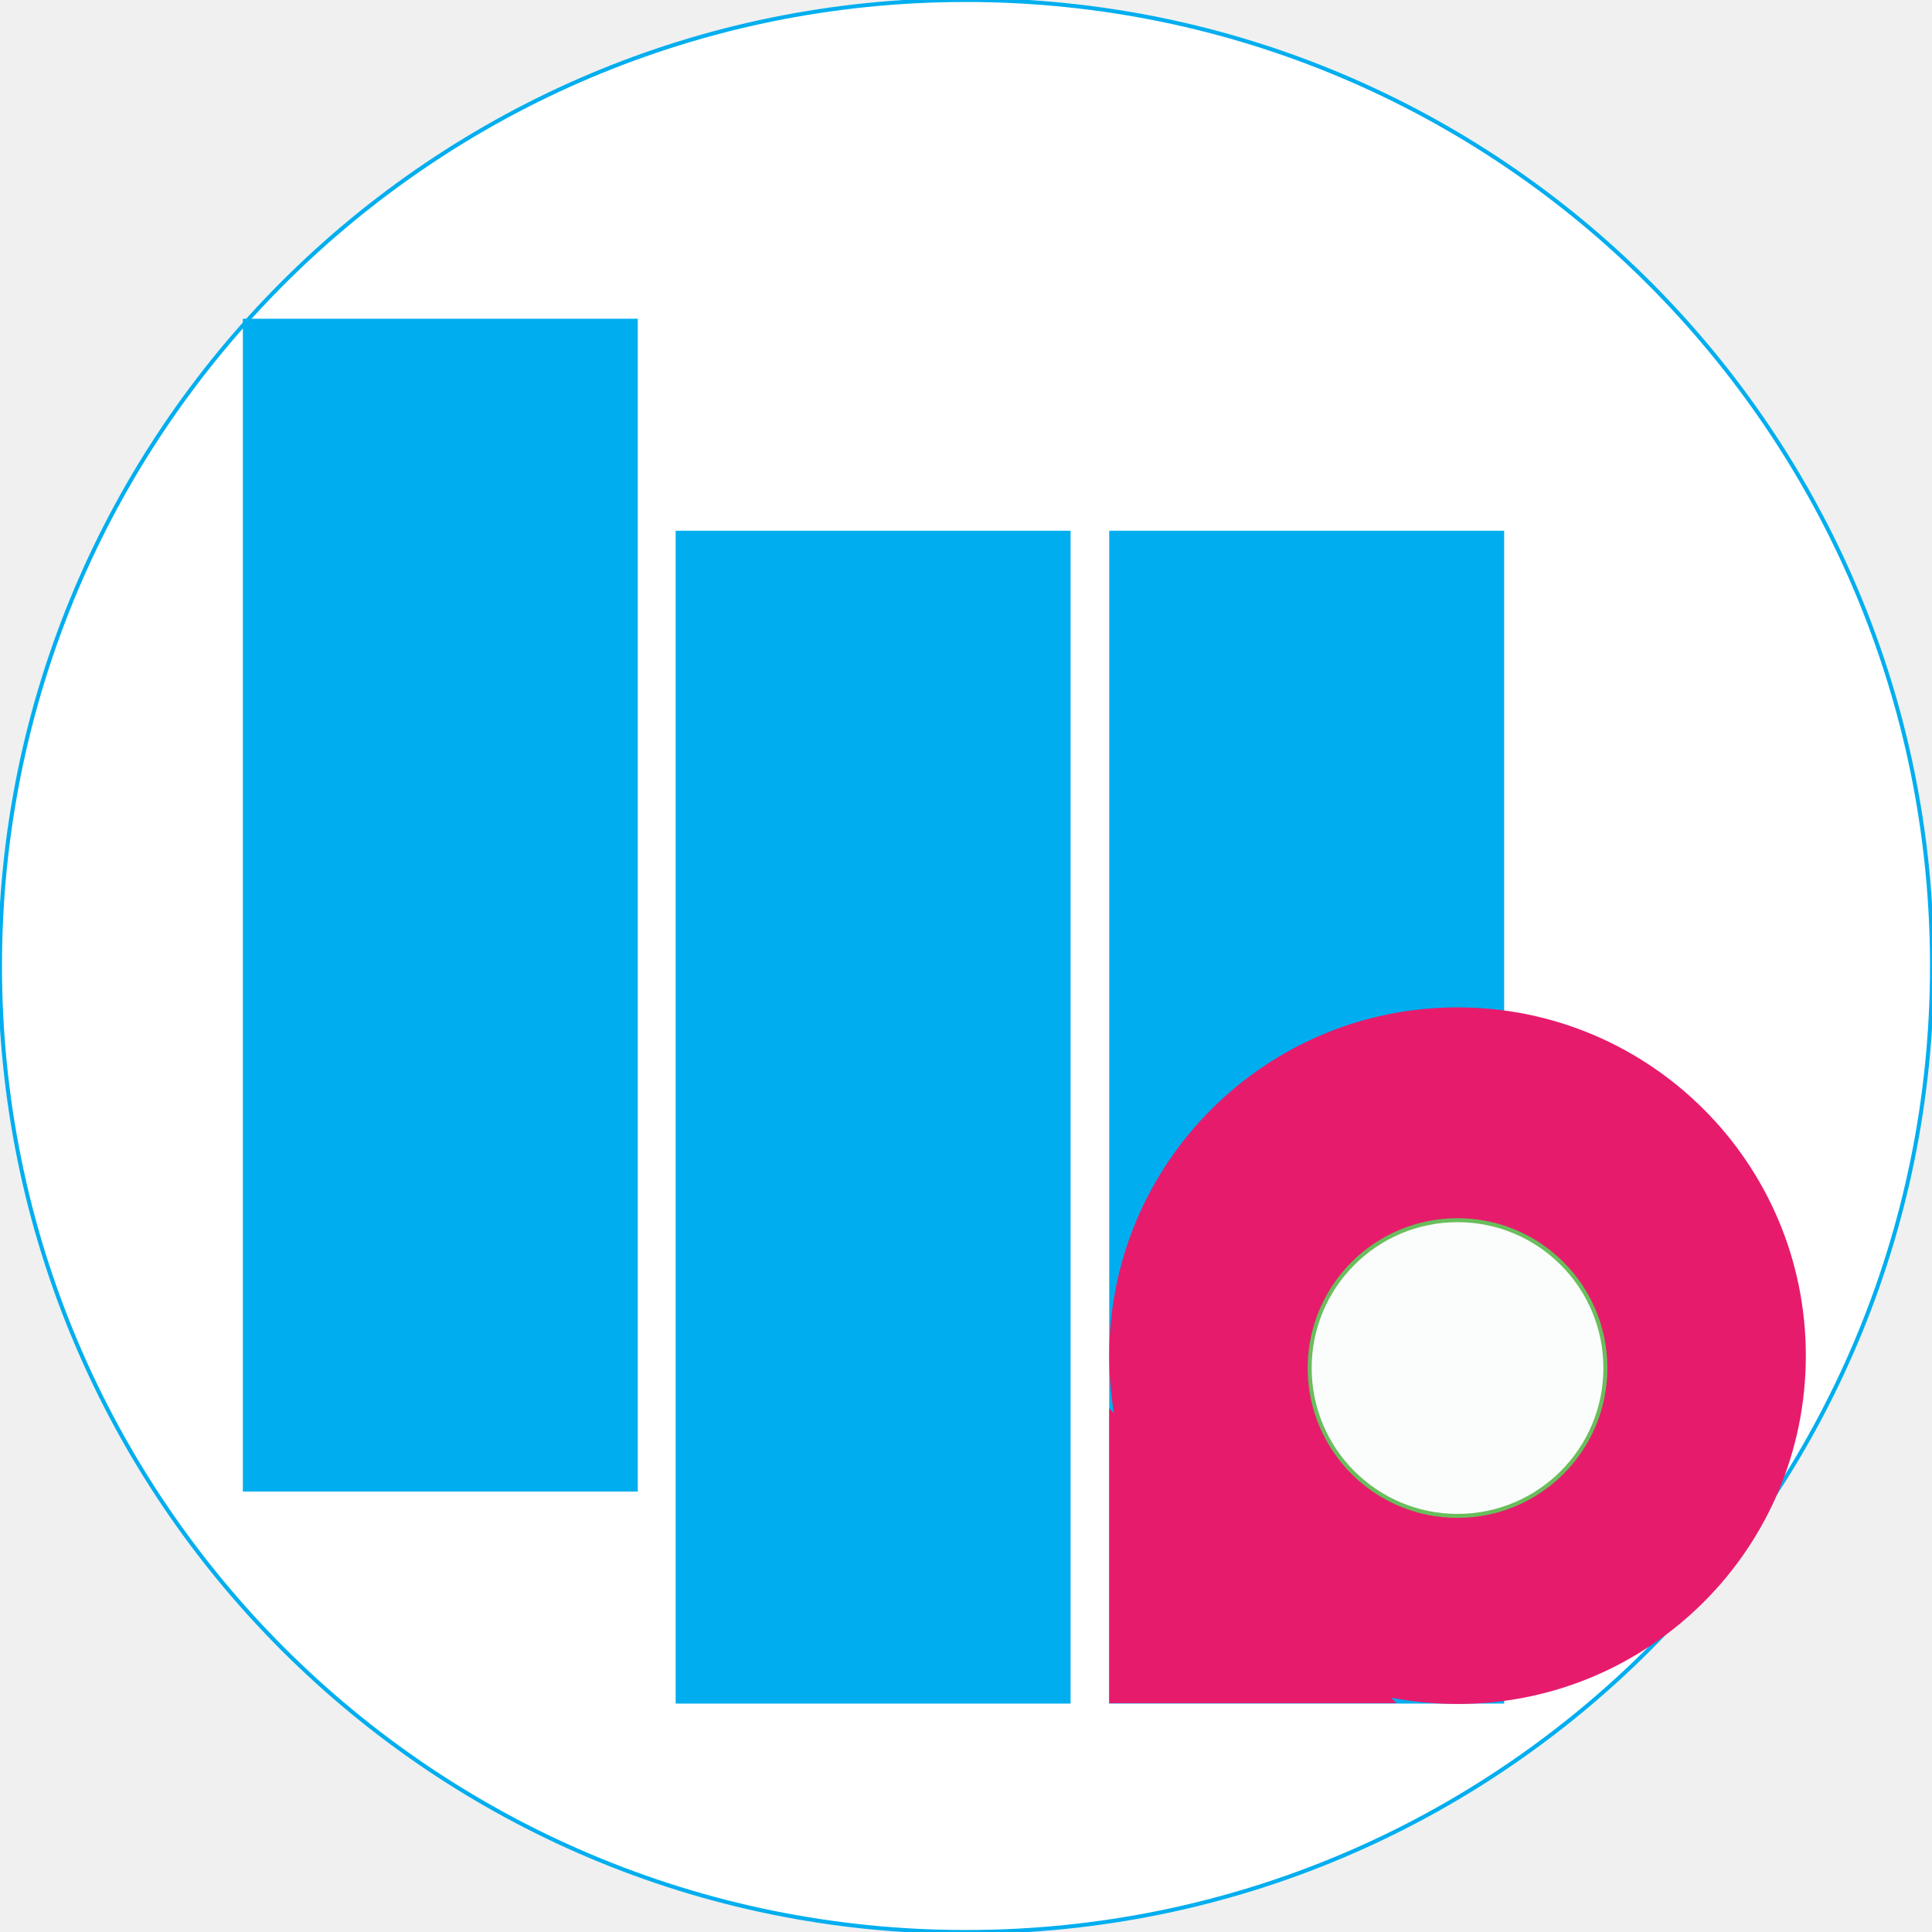
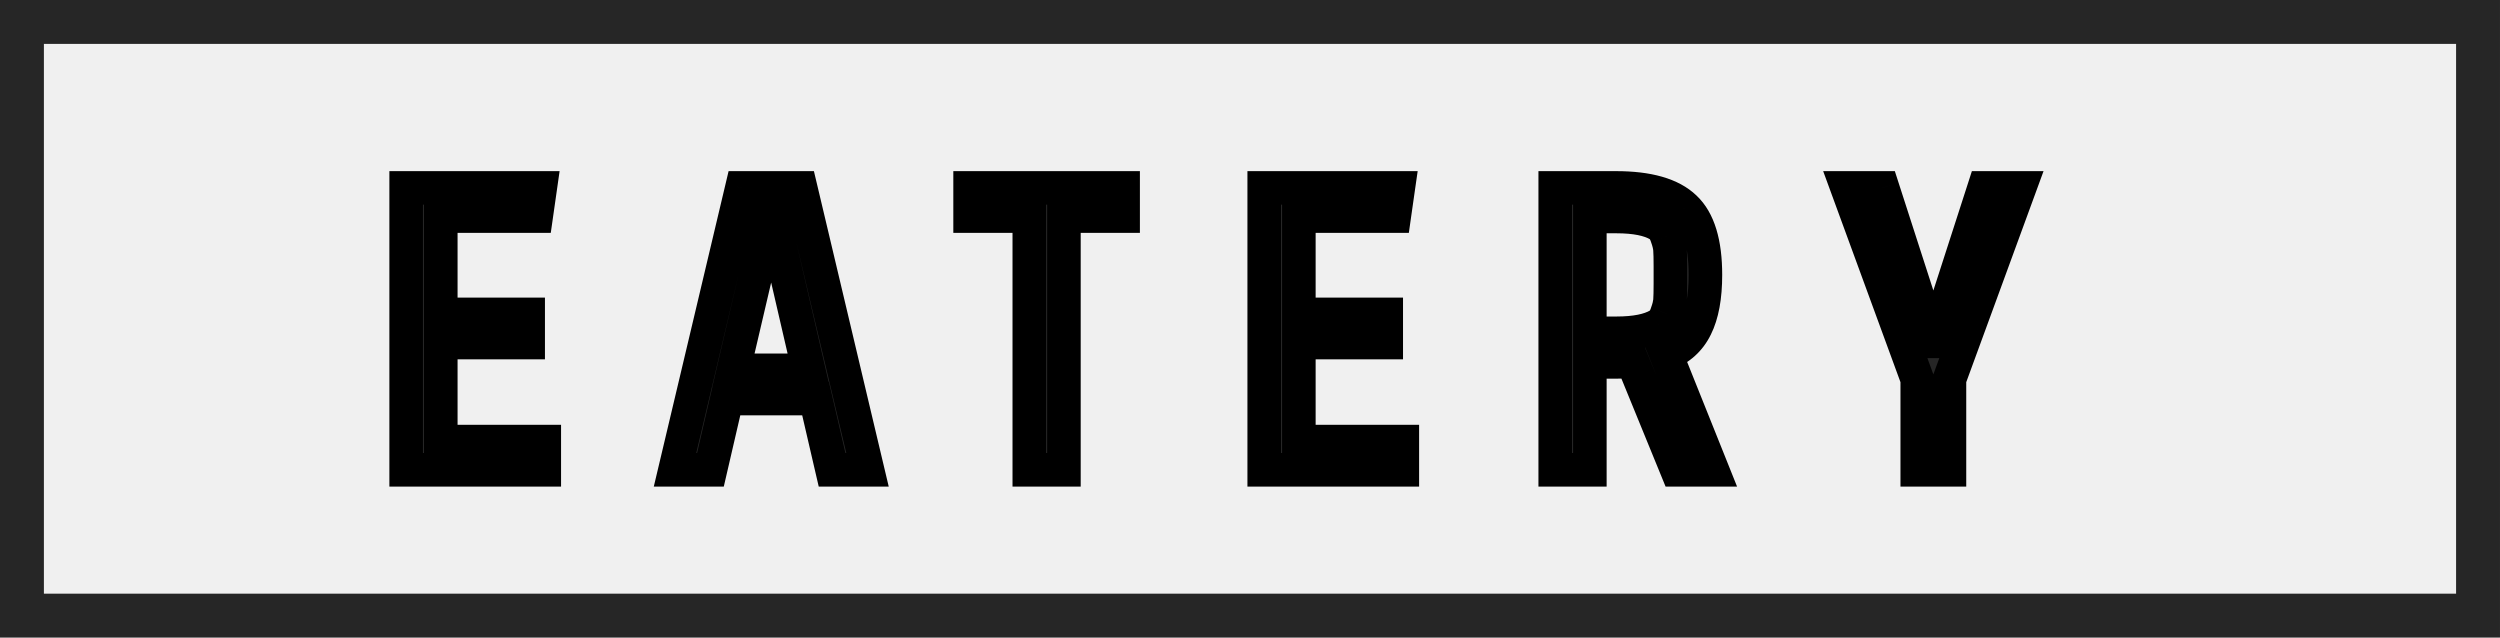
- <svg xmlns="http://www.w3.org/2000/svg" version="1.1" id="Layer_1" x="0px" y="0px" viewBox="0 0 484.8 484.8" style="enable-background:new 0 0 484.8 484.8;" xml:space="preserve">
-   <style type="text/css">
- 	.st0{fill:#FFFFFF;stroke:#00AEEF;stroke-miterlimit:10;}
- 	.st1{fill:none;}
- 	.st2{fill-rule:evenodd;clip-rule:evenodd;fill:#00AEEF;}
- 	.st3{fill-rule:evenodd;clip-rule:evenodd;fill:#E71B6C;}
- 	.st4{fill-rule:evenodd;clip-rule:evenodd;fill:#FAFDFC;stroke:#69BE5C;stroke-miterlimit:10;}
- 	.st5{fill:#E71B6C;}
- </style>
-   <circle class="st0" cx="242.4" cy="242.4" r="242.4" />
-   <g id="Artboard1" transform="matrix(0.962567,0,0,0.925714,-150.189,-199.91)">
-     <rect x="217.7" y="297.2" class="st1" width="409" height="382.8" />
-     <g transform="matrix(1.03889,0,0,1.08025,-12.5403,-29.8246)">
-       <rect x="223.2" y="307.5" class="st2" width="99.1" height="294.3" />
-       <rect x="440.6" y="360.7" class="st2" width="99.1" height="294.3" />
-       <rect x="331.8" y="360.7" class="st2" width="99.1" height="294.3" />
-       <circle class="st3" cx="528" cy="567.7" r="87.4" />
-       <circle class="st4" cx="528" cy="570.8" r="37.1" />
-       <path class="st5" d="M440.6,580.9v74h72.1L440.6,580.9z" />
-     </g>
-   </g>
+ <svg xmlns="http://www.w3.org/2000/svg" width="149" height="38" viewBox="0 0 149 38" fill="none">
+   <rect x="1.308" y="1.308" width="146.383" height="35.383" stroke="#262626" stroke-width="2.617" />
+   <path d="M24.207 28V11.2H32.199L31.959 12.88H26.271V18.736H31.479V20.416H26.271V26.32H32.439V28H24.207ZM42.343 28H40.231L44.215 11.2H47.719L51.703 28H49.591L48.607 23.752H43.327L42.343 28ZM48.199 22.072L46.039 12.736H45.895L43.711 22.072H48.199ZM57.818 12.88V11.2H66.938V12.88H63.41V28H61.346V12.88H57.818ZM75.347 28V11.2H83.34L83.1 12.88H77.412V18.736H82.62V20.416H77.412V26.32H83.579V28H75.347ZM96.315 21.568H94.755V28H92.691V11.2H96.315C98.235 11.2 99.603 11.592 100.419 12.376C101.235 13.144 101.643 14.48 101.643 16.384C101.643 17.696 101.451 18.736 101.067 19.504C100.699 20.256 100.107 20.792 99.291 21.112L102.051 28H99.939L97.299 21.544C97.091 21.56 96.763 21.568 96.315 21.568ZM99.555 16.912V15.856C99.555 15.408 99.547 15.08 99.531 14.872C99.515 14.648 99.451 14.384 99.339 14.08C99.243 13.776 99.083 13.552 98.859 13.408C98.299 13.072 97.459 12.904 96.339 12.904H94.755V19.864H96.339C97.459 19.864 98.299 19.696 98.859 19.36C99.083 19.216 99.243 18.992 99.339 18.688C99.451 18.384 99.515 18.128 99.531 17.92C99.547 17.696 99.555 17.36 99.555 16.912ZM116.188 28H114.268V22.6L110.092 11.2H112.204L115.156 20.344H115.3L118.252 11.2H120.364L116.188 22.6V28Z" fill="#262626" />
+   <path d="M24.207 28H23.207V29H24.207V28ZM24.207 11.2V10.2H23.207V11.2H24.207ZM32.199 11.2L33.189 11.341L33.352 10.2H32.199V11.2ZM31.959 12.88V13.88H32.826L32.949 13.021L31.959 12.88ZM26.271 12.88V11.88H25.271V12.88H26.271ZM26.271 18.736H25.271V19.736H26.271V18.736ZM31.479 18.736H32.479V17.736H31.479V18.736ZM31.479 20.416V21.416H32.479V20.416H31.479ZM26.271 20.416V19.416H25.271V20.416H26.271ZM26.271 26.32H25.271V27.32H26.271V26.32ZM32.439 26.32H33.439V25.32H32.439V26.32ZM32.439 28V29H33.439V28H32.439ZM25.207 28V11.2H23.207V28H25.207ZM24.207 12.2H32.199V10.2H24.207V12.2ZM31.209 11.059L30.969 12.739L32.949 13.021L33.189 11.341L31.209 11.059ZM31.959 11.88H26.271V13.88H31.959V11.88ZM25.271 12.88V18.736H27.271V12.88H25.271ZM26.271 19.736H31.479V17.736H26.271V19.736ZM30.479 18.736V20.416H32.479V18.736H30.479ZM31.479 19.416H26.271V21.416H31.479V19.416ZM25.271 20.416V26.32H27.271V20.416H25.271ZM26.271 27.32H32.439V25.32H26.271V27.32ZM31.439 26.32V28H33.439V26.32H31.439ZM32.439 27H24.207V29H32.439V27ZM42.343 28V29H43.138L43.317 28.226L42.343 28ZM40.231 28L39.258 27.769L38.966 29H40.231V28ZM44.215 11.2V10.2H43.424L43.242 10.969L44.215 11.2ZM47.719 11.2L48.692 10.969L48.509 10.2H47.719V11.2ZM51.703 28V29H52.968L52.676 27.769L51.703 28ZM49.591 28L48.616 28.226L48.796 29H49.591V28ZM48.607 23.752L49.581 23.526L49.401 22.752H48.607V23.752ZM43.327 23.752V22.752H42.532L42.352 23.526L43.327 23.752ZM48.199 22.072V23.072H49.456L49.173 21.847L48.199 22.072ZM46.039 12.736L47.013 12.511L46.834 11.736H46.039V12.736ZM45.895 12.736V11.736H45.102L44.921 12.508L45.895 12.736ZM43.711 22.072L42.737 21.844L42.45 23.072H43.711V22.072ZM42.343 27H40.231V29H42.343V27ZM41.204 28.231L45.188 11.431L43.242 10.969L39.258 27.769L41.204 28.231ZM44.215 12.2H47.719V10.2H44.215V12.2ZM46.746 11.431L50.73 28.231L52.676 27.769L48.692 10.969L46.746 11.431ZM51.703 27H49.591V29H51.703V27ZM50.565 27.774L49.581 23.526L47.632 23.978L48.616 28.226L50.565 27.774ZM48.607 22.752H43.327V24.752H48.607V22.752ZM42.352 23.526L41.368 27.774L43.317 28.226L44.301 23.978L42.352 23.526ZM49.173 21.847L47.013 12.511L45.064 12.961L47.224 22.297L49.173 21.847ZM46.039 11.736H45.895V13.736H46.039V11.736ZM44.921 12.508L42.737 21.844L44.684 22.3L46.868 12.964L44.921 12.508ZM43.711 23.072H48.199V21.072H43.711V23.072ZM57.818 12.88H56.818V13.88H57.818V12.88ZM57.818 11.2V10.2H56.818V11.2H57.818ZM66.938 11.2H67.938V10.2H66.938V11.2ZM66.938 12.88V13.88H67.938V12.88H66.938ZM63.41 12.88V11.88H62.41V12.88H63.41ZM63.41 28V29H64.41V28H63.41ZM61.346 28H60.346V29H61.346V28ZM61.346 12.88H62.346V11.88H61.346V12.88ZM58.818 12.88V11.2H56.818V12.88H58.818ZM57.818 12.2H66.938V10.2H57.818V12.2ZM65.938 11.2V12.88H67.938V11.2H65.938ZM66.938 11.88H63.41V13.88H66.938V11.88ZM62.41 12.88V28H64.41V12.88H62.41ZM63.41 27H61.346V29H63.41V27ZM62.346 28V12.88H60.346V28H62.346ZM61.346 11.88H57.818V13.88H61.346V11.88ZM75.347 28H74.347V29H75.347V28ZM75.347 11.2V10.2H74.347V11.2H75.347ZM83.34 11.2L84.329 11.341L84.493 10.2H83.34V11.2ZM83.1 12.88V13.88H83.967L84.089 13.021L83.1 12.88ZM77.412 12.88V11.88H76.412V12.88H77.412ZM77.412 18.736H76.412V19.736H77.412V18.736ZM82.62 18.736H83.62V17.736H82.62V18.736ZM82.62 20.416V21.416H83.62V20.416H82.62ZM77.412 20.416V19.416H76.412V20.416H77.412ZM77.412 26.32H76.412V27.32H77.412V26.32ZM83.579 26.32H84.579V25.32H83.579V26.32ZM83.579 28V29H84.579V28H83.579ZM76.347 28V11.2H74.347V28H76.347ZM75.347 12.2H83.34V10.2H75.347V12.2ZM82.35 11.059L82.11 12.739L84.089 13.021L84.329 11.341L82.35 11.059ZM83.1 11.88H77.412V13.88H83.1V11.88ZM76.412 12.88V18.736H78.412V12.88H76.412ZM77.412 19.736H82.62V17.736H77.412V19.736ZM81.62 18.736V20.416H83.62V18.736H81.62ZM82.62 19.416H77.412V21.416H82.62V19.416ZM76.412 20.416V26.32H78.412V20.416H76.412ZM77.412 27.32H83.579V25.32H77.412V27.32ZM82.579 26.32V28H84.579V26.32H82.579ZM83.579 27H75.347V29H83.579V27ZM94.755 21.568V20.568H93.755V21.568H94.755ZM94.755 28V29H95.755V28H94.755ZM92.691 28H91.691V29H92.691V28ZM92.691 11.2V10.2H91.691V11.2H92.691ZM100.419 12.376L99.726 13.097L99.734 13.104L100.419 12.376ZM101.067 19.504L100.173 19.057L100.169 19.064L101.067 19.504ZM99.291 21.112L98.926 20.181L97.988 20.549L98.363 21.484L99.291 21.112ZM102.051 28V29H103.529L102.98 27.628L102.051 28ZM99.939 28L99.014 28.378L99.268 29H99.939V28ZM97.299 21.544L98.225 21.166L97.949 20.491L97.223 20.547L97.299 21.544ZM99.531 14.872L98.534 14.943L98.534 14.949L99.531 14.872ZM99.339 14.08L98.386 14.381L98.393 14.404L98.401 14.426L99.339 14.08ZM98.859 13.408L99.4 12.567L99.387 12.559L99.374 12.55L98.859 13.408ZM94.755 12.904V11.904H93.755V12.904H94.755ZM94.755 19.864H93.755V20.864H94.755V19.864ZM98.859 19.36L99.374 20.218L99.387 20.209L99.4 20.201L98.859 19.36ZM99.339 18.688L98.401 18.342L98.393 18.364L98.386 18.387L99.339 18.688ZM99.531 17.92L100.528 17.997L100.529 17.991L99.531 17.92ZM96.315 20.568H94.755V22.568H96.315V20.568ZM93.755 21.568V28H95.755V21.568H93.755ZM94.755 27H92.691V29H94.755V27ZM93.691 28V11.2H91.691V28H93.691ZM92.691 12.2H96.315V10.2H92.691V12.2ZM96.315 12.2C98.145 12.2 99.19 12.582 99.726 13.097L101.112 11.655C100.016 10.602 98.326 10.2 96.315 10.2V12.2ZM99.734 13.104C100.247 13.587 100.643 14.573 100.643 16.384H102.643C102.643 14.387 102.224 12.701 101.105 11.648L99.734 13.104ZM100.643 16.384C100.643 17.615 100.46 18.482 100.173 19.057L101.962 19.951C102.442 18.99 102.643 17.777 102.643 16.384H100.643ZM100.169 19.064C99.917 19.58 99.521 19.948 98.926 20.181L99.656 22.043C100.693 21.636 101.482 20.932 101.965 19.944L100.169 19.064ZM98.363 21.484L101.123 28.372L102.98 27.628L100.22 20.74L98.363 21.484ZM102.051 27H99.939V29H102.051V27ZM100.865 27.622L98.225 21.166L96.374 21.922L99.014 28.378L100.865 27.622ZM97.223 20.547C97.055 20.56 96.76 20.568 96.315 20.568V22.568C96.767 22.568 97.127 22.56 97.376 22.541L97.223 20.547ZM100.555 16.912V15.856H98.555V16.912H100.555ZM100.555 15.856C100.555 15.405 100.547 15.044 100.528 14.795L98.534 14.949C98.547 15.116 98.555 15.412 98.555 15.856H100.555ZM100.529 14.801C100.504 14.452 100.409 14.091 100.278 13.734L98.401 14.426C98.493 14.677 98.527 14.844 98.534 14.943L100.529 14.801ZM100.293 13.779C100.141 13.298 99.857 12.861 99.4 12.567L98.319 14.249C98.32 14.25 98.325 14.253 98.334 14.265C98.344 14.28 98.364 14.314 98.386 14.381L100.293 13.779ZM99.374 12.55C98.583 12.076 97.527 11.904 96.339 11.904V13.904C97.392 13.904 98.015 14.068 98.345 14.265L99.374 12.55ZM96.339 11.904H94.755V13.904H96.339V11.904ZM93.755 12.904V19.864H95.755V12.904H93.755ZM94.755 20.864H96.339V18.864H94.755V20.864ZM96.339 20.864C97.527 20.864 98.583 20.692 99.374 20.218L98.345 18.503C98.015 18.7 97.392 18.864 96.339 18.864V20.864ZM99.4 20.201C99.857 19.907 100.141 19.47 100.293 18.989L98.386 18.387C98.364 18.454 98.344 18.488 98.334 18.503C98.325 18.515 98.32 18.518 98.319 18.519L99.4 20.201ZM100.278 19.034C100.406 18.685 100.502 18.333 100.528 17.997L98.534 17.843C98.528 17.923 98.496 18.083 98.401 18.342L100.278 19.034ZM100.529 17.991C100.547 17.73 100.555 17.365 100.555 16.912H98.555C98.555 17.355 98.547 17.662 98.534 17.849L100.529 17.991ZM116.188 28V29H117.188V28H116.188ZM114.268 28H113.268V29H114.268V28ZM114.268 22.6H115.268V22.423L115.207 22.256L114.268 22.6ZM110.092 11.2V10.2H108.661L109.153 11.544L110.092 11.2ZM112.204 11.2L113.156 10.893L112.932 10.2H112.204V11.2ZM115.156 20.344L114.205 20.651L114.428 21.344H115.156V20.344ZM115.3 20.344V21.344H116.028L116.252 20.651L115.3 20.344ZM118.252 11.2V10.2H117.524L117.301 10.893L118.252 11.2ZM120.364 11.2L121.303 11.544L121.795 10.2H120.364V11.2ZM116.188 22.6L115.249 22.256L115.188 22.423V22.6H116.188ZM116.188 27H114.268V29H116.188V27ZM115.268 28V22.6H113.268V28H115.268ZM115.207 22.256L111.031 10.856L109.153 11.544L113.329 22.944L115.207 22.256ZM110.092 12.2H112.204V10.2H110.092V12.2ZM111.253 11.507L114.205 20.651L116.108 20.037L113.156 10.893L111.253 11.507ZM115.156 21.344H115.3V19.344H115.156V21.344ZM116.252 20.651L119.204 11.507L117.301 10.893L114.349 20.037L116.252 20.651ZM118.252 12.2H120.364V10.2H118.252V12.2ZM119.425 10.856L115.249 22.256L117.127 22.944L121.303 11.544L119.425 10.856ZM115.188 22.6V28H117.188V22.6H115.188Z" fill="black" />
</svg>
